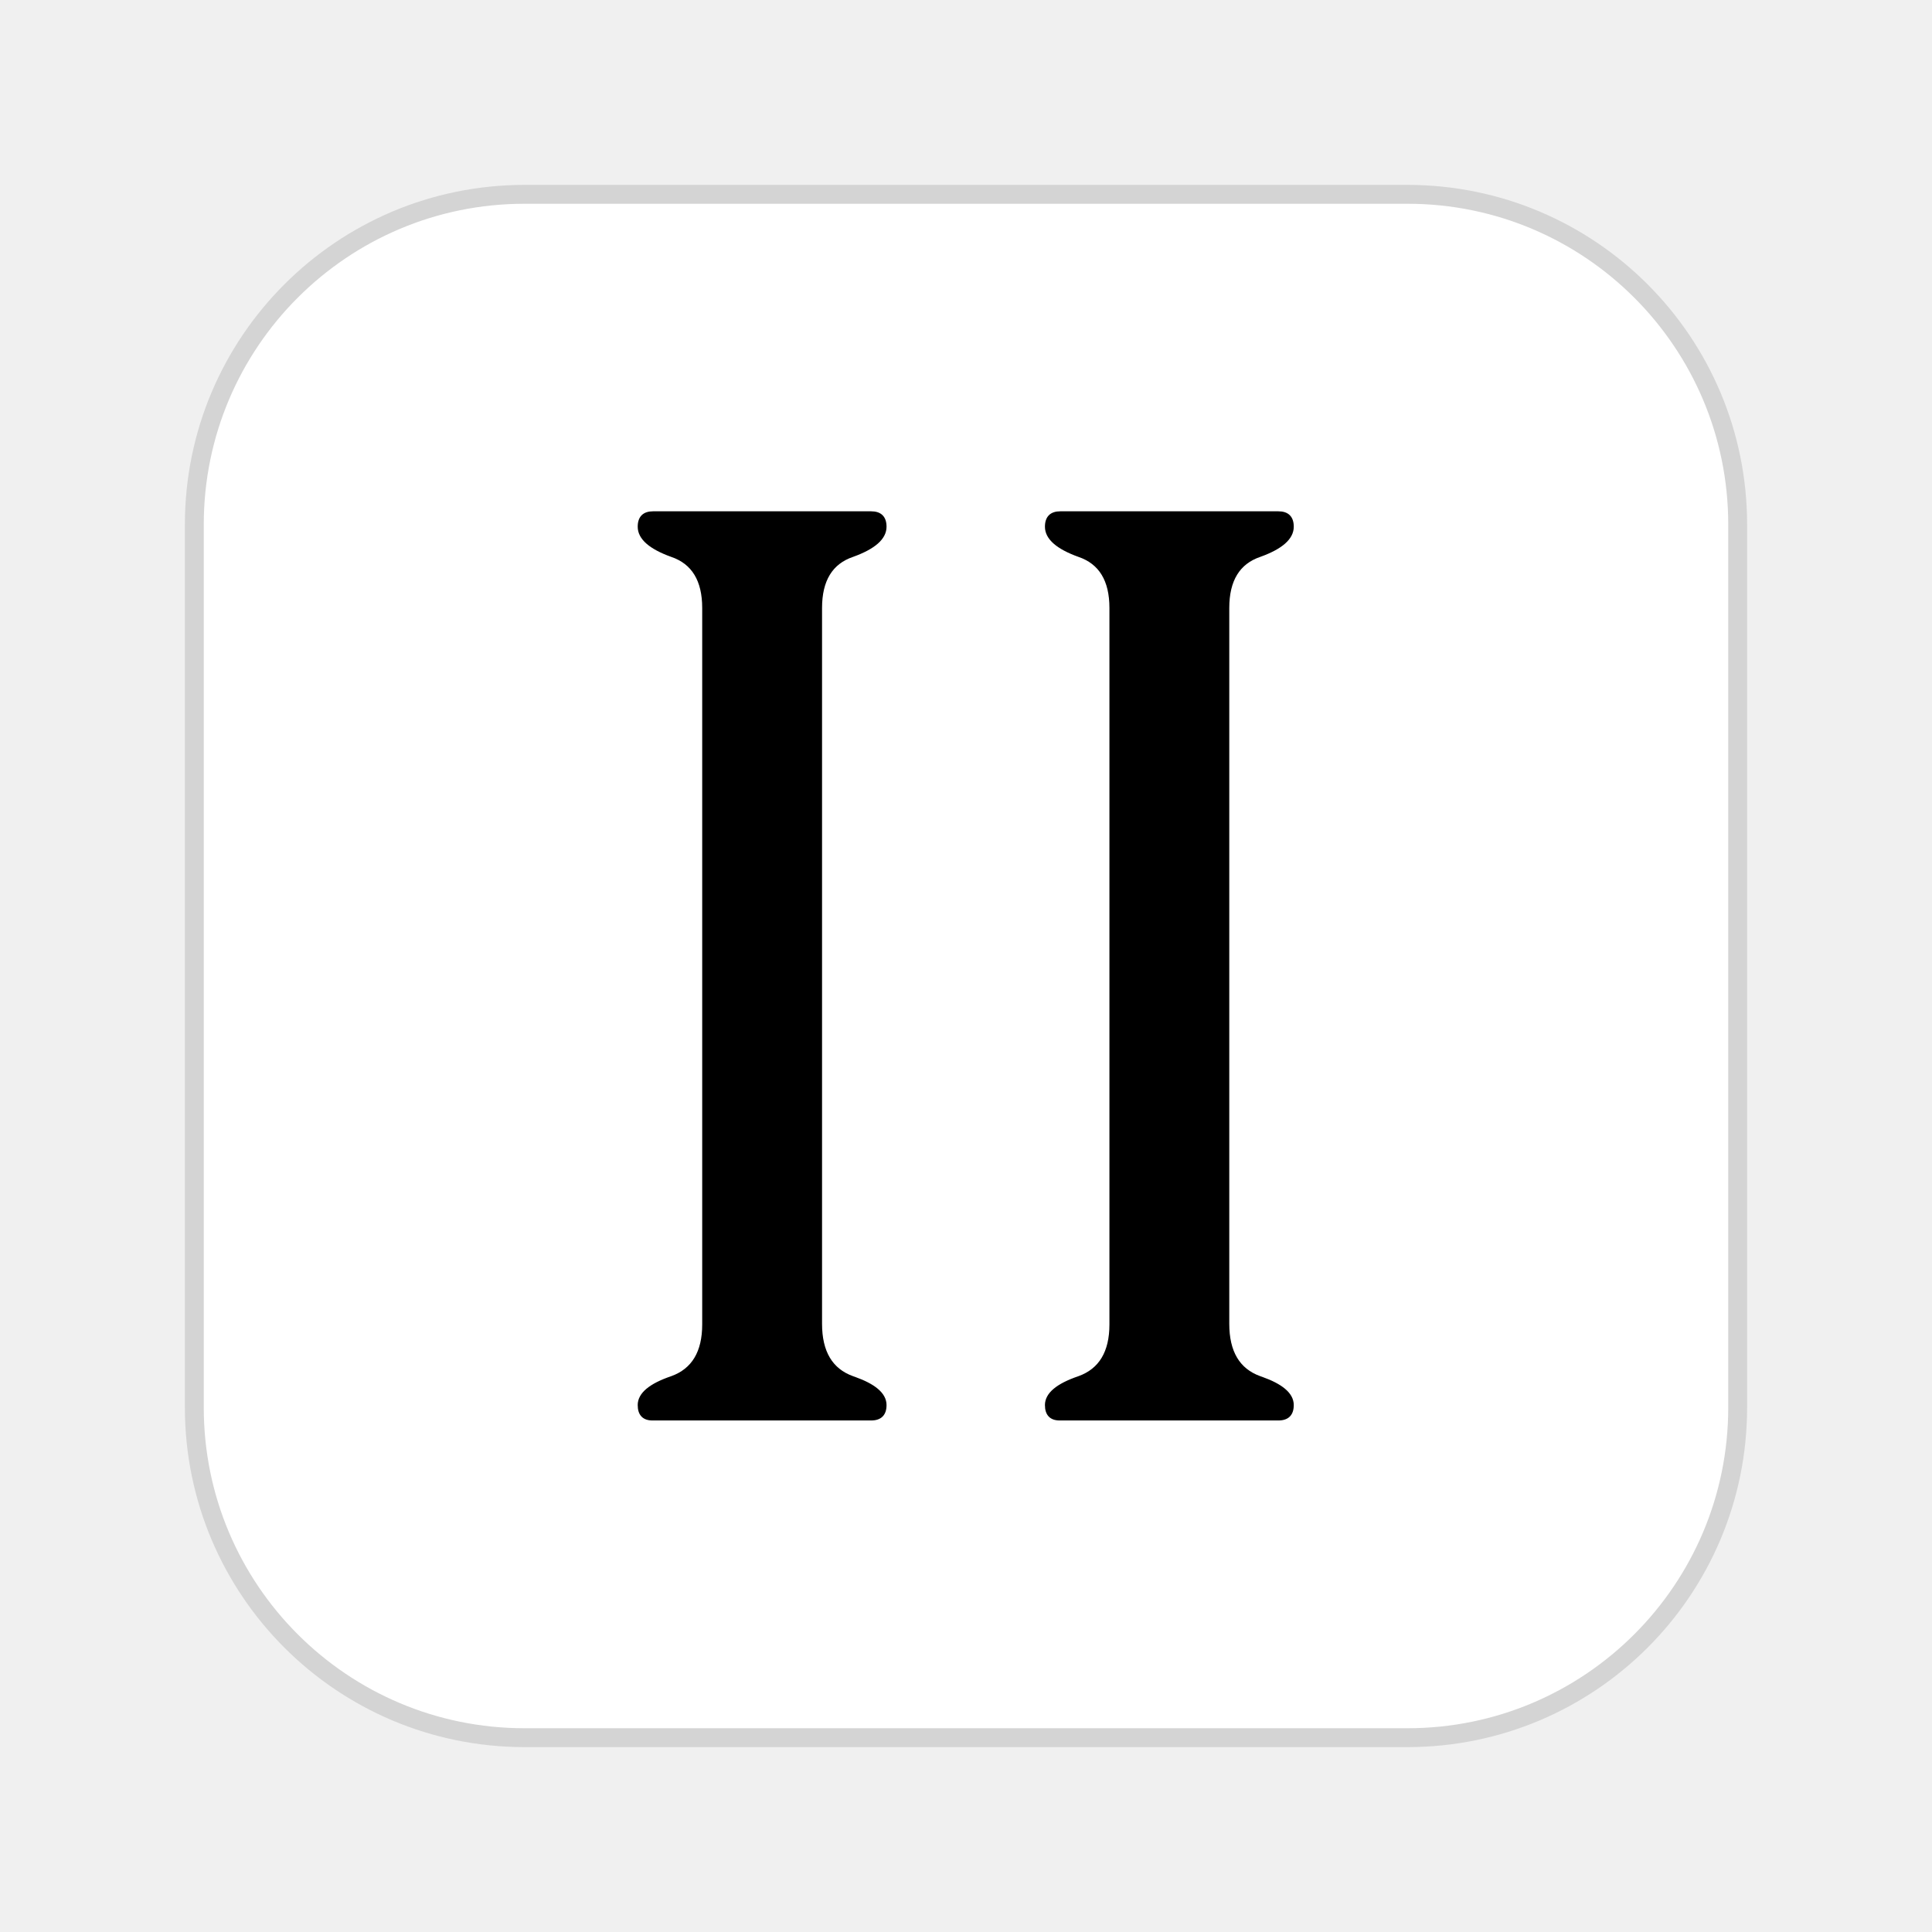
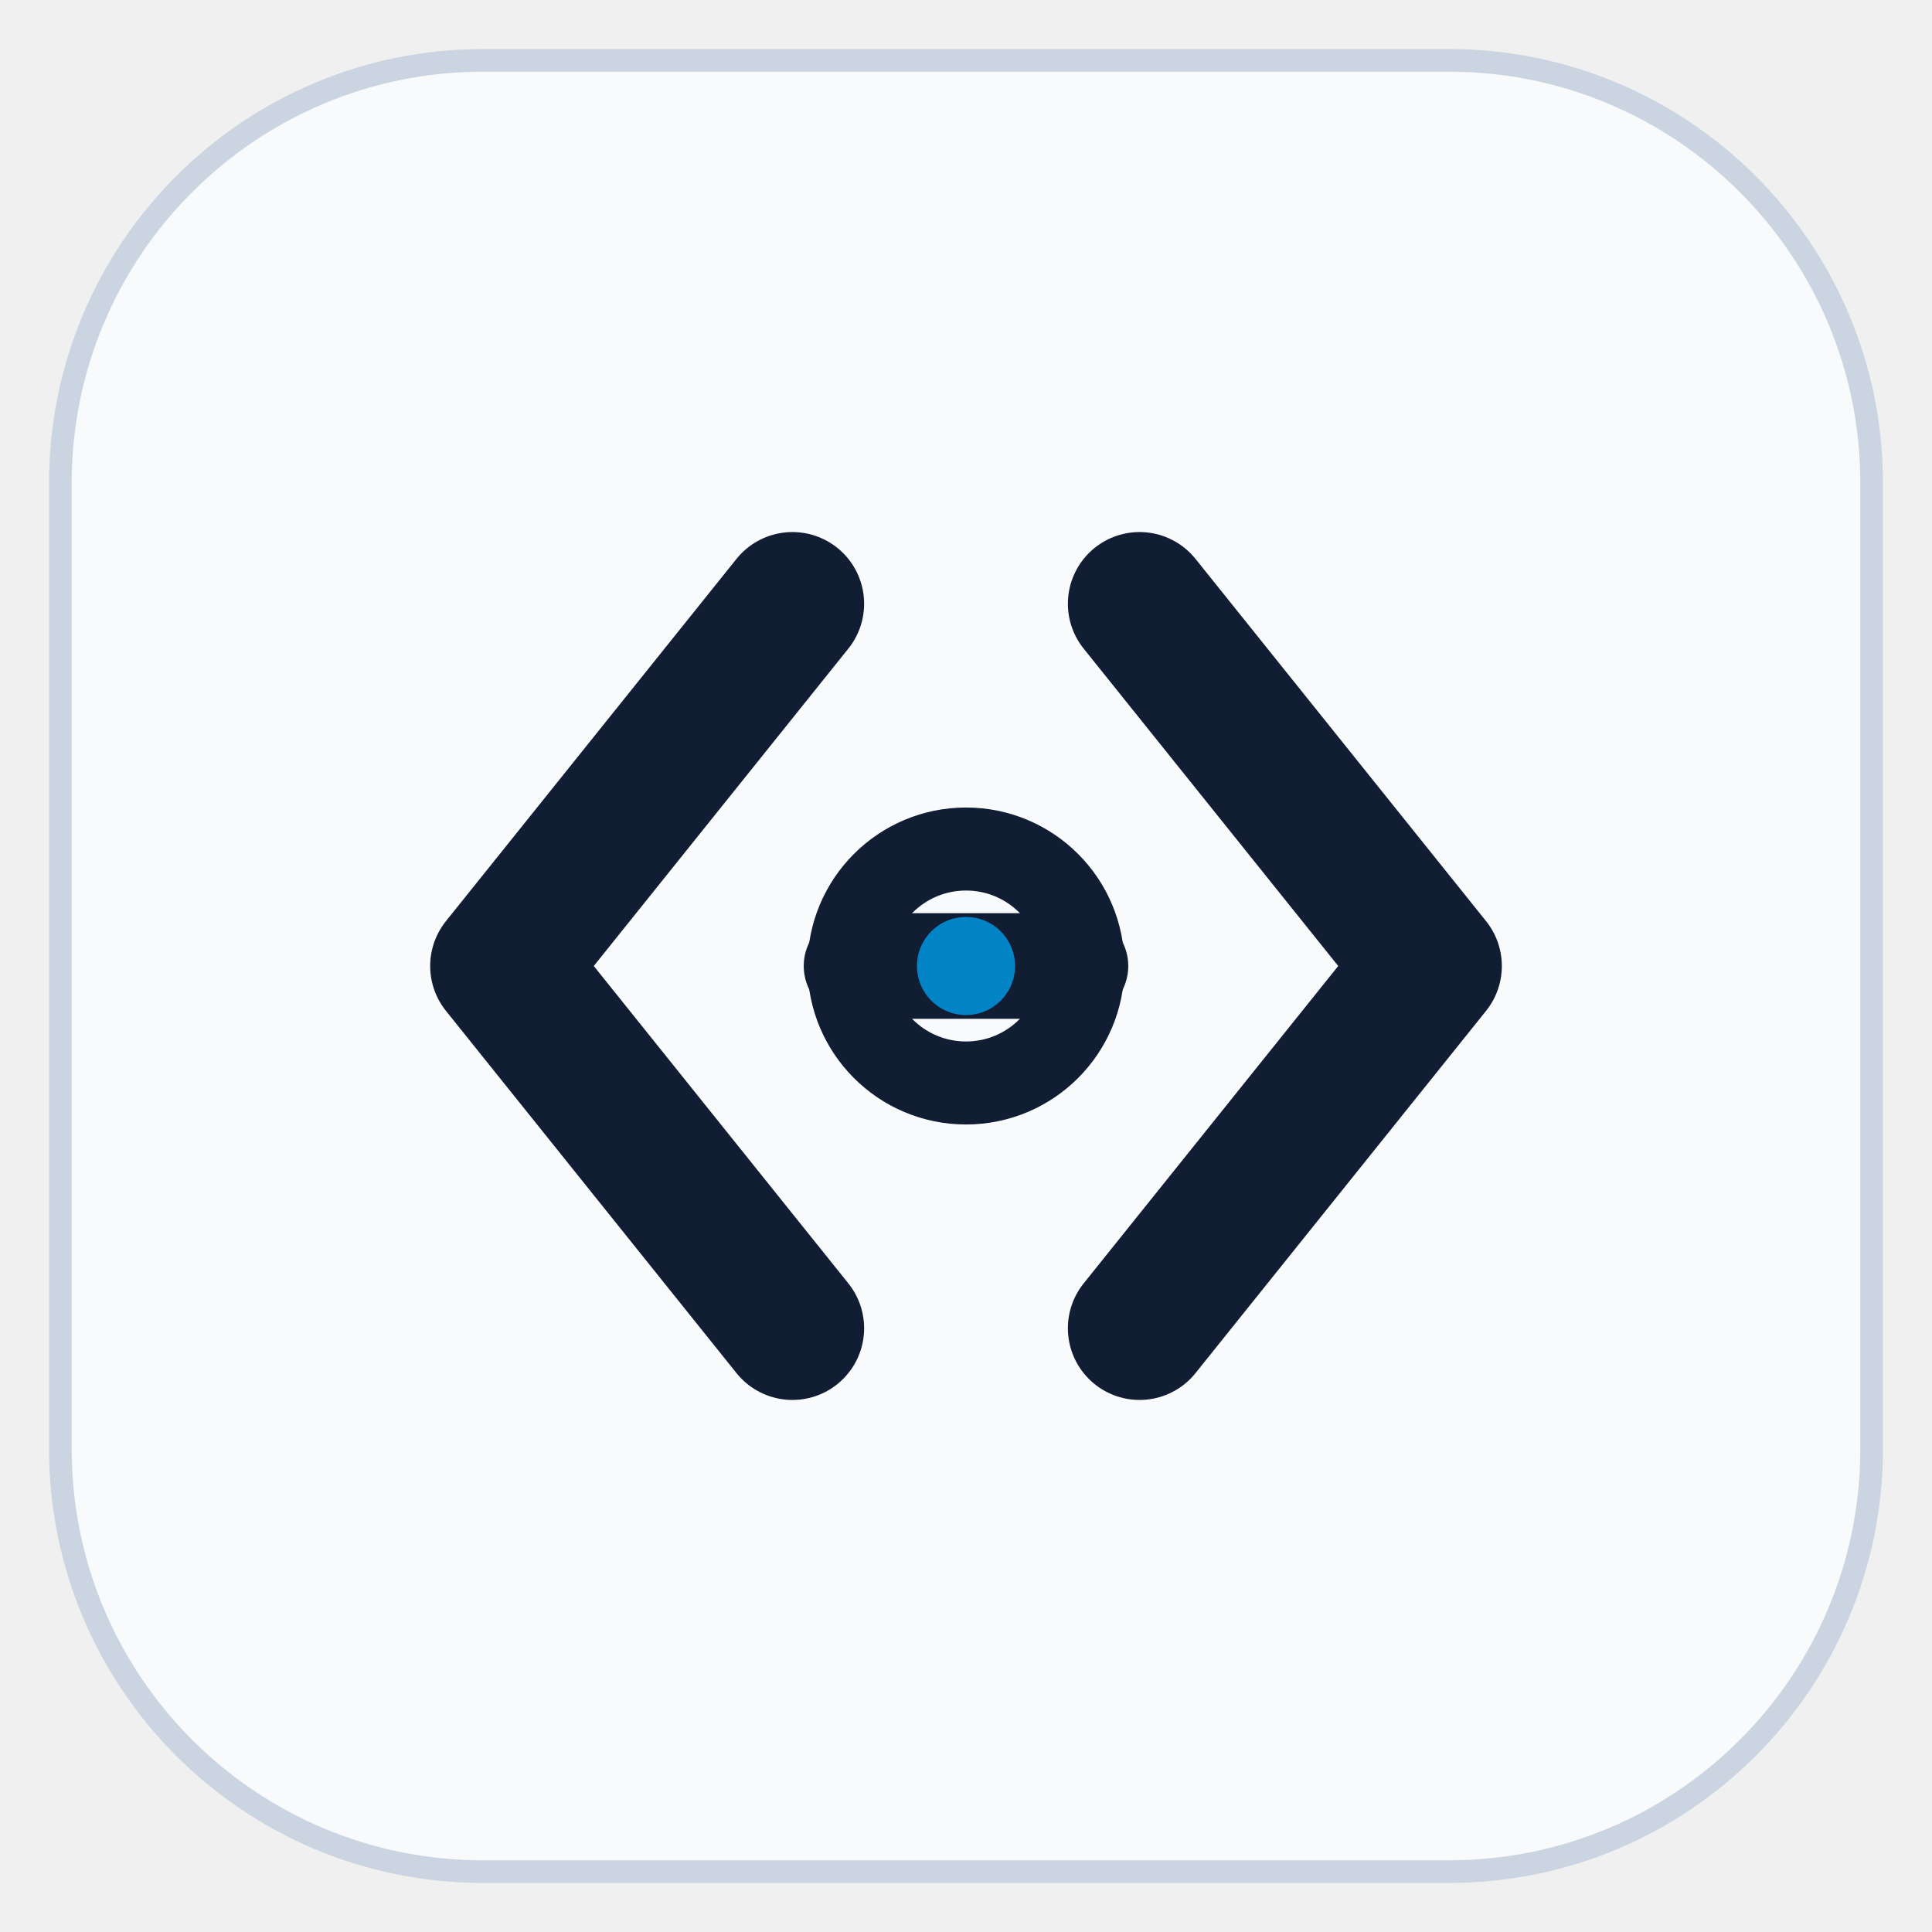
- <svg xmlns="http://www.w3.org/2000/svg" width="1024" height="1024" viewBox="0 0 1024 1024" fill="none">
-   <rect x="103" y="103" width="818" height="818" rx="175" fill="white" stroke="#d4d4d4" stroke-width="10" />
-   <path d="M677.545 271.5C680.015 271.5 681.959 272.117 683.282 273.44C684.605 274.764 685.223 276.708 685.223 279.178C685.223 282.322 683.704 285.183 680.78 287.756C677.865 290.321 673.526 292.627 667.802 294.688L667.794 294.69C662.196 296.594 658.023 299.829 655.242 304.39C652.456 308.959 651.043 314.899 651.043 322.244V701.639C651.043 709.099 652.456 715.155 655.245 719.84C658.027 724.514 662.2 727.86 667.794 729.876L668.851 730.244C674.054 732.097 678.038 734.165 680.771 736.461C683.696 738.917 685.223 741.667 685.223 744.705C685.223 747.175 684.605 749.119 683.282 750.442C681.959 751.766 680.015 752.383 677.545 752.383H561.676C559.314 752.383 557.452 751.762 556.187 750.434C554.926 749.11 554.34 747.169 554.34 744.705C554.34 741.667 555.867 738.917 558.791 736.461C561.707 734.012 566.045 731.822 571.769 729.876C577.364 727.86 581.537 724.541 584.318 719.923C587.106 715.295 588.52 709.325 588.52 701.98V322.244C588.52 314.899 587.107 308.959 584.32 304.39C581.539 299.829 577.366 296.594 571.769 294.69L571.761 294.688C566.036 292.627 561.697 290.321 558.782 287.756C555.858 285.183 554.34 282.322 554.34 279.178C554.34 276.708 554.957 274.764 556.28 273.44C557.603 272.117 559.548 271.5 562.018 271.5H677.545Z" fill="black" stroke="black" />
-   <path d="M461.705 271.5C464.175 271.5 466.119 272.117 467.442 273.44C468.766 274.764 469.383 276.708 469.383 279.178C469.383 282.322 467.864 285.183 464.94 287.756C462.025 290.321 457.687 292.627 451.962 294.688L451.954 294.69C446.357 296.594 442.183 299.829 439.402 304.39C436.616 308.959 435.203 314.899 435.203 322.244V701.639C435.203 709.099 436.616 715.155 439.405 719.84C442.188 724.514 446.36 727.86 451.954 729.876L453.011 730.244C458.214 732.097 462.198 734.165 464.932 736.461C467.856 738.917 469.383 741.667 469.383 744.705C469.383 747.175 468.766 749.119 467.442 750.442C466.119 751.766 464.175 752.383 461.705 752.383H345.836C343.474 752.383 341.612 751.762 340.347 750.434C339.086 749.11 338.5 747.169 338.5 744.705C338.5 741.667 340.027 738.917 342.951 736.461C345.867 734.012 350.205 731.822 355.929 729.876C361.524 727.86 365.697 724.541 368.479 719.923C371.266 715.295 372.68 709.325 372.68 701.98V322.244C372.68 314.899 371.267 308.959 368.48 304.39C365.699 299.829 361.526 296.594 355.929 294.69L355.921 294.688C350.196 292.627 345.858 290.321 342.942 287.756C340.019 285.183 338.5 282.322 338.5 279.178C338.5 276.708 339.117 274.764 340.44 273.44C341.764 272.117 343.708 271.5 346.178 271.5H461.705Z" fill="black" stroke="black" />
+ <svg xmlns="http://www.w3.org/2000/svg" viewBox="0 0 512 512" role="img" aria-label="TP Agent Studio light icon">
+   <rect x="16" y="16" width="480" height="480" rx="112" fill="#F8FAFC" stroke="#CBD5E1" stroke-width="6" />
+   <g fill="none" stroke="#101D33" stroke-width="38" stroke-linecap="round" stroke-linejoin="round">
+     <path d="M210 160 133 256 210 352" />
+     <path d="M302 160 379 256 302 352" />
+     <path d="M227 256h58" stroke-width="28" />
+     <circle cx="256" cy="256" r="31" stroke-width="22" />
+   </g>
+   <circle cx="256" cy="256" r="13" fill="#0284C7" />
</svg>
